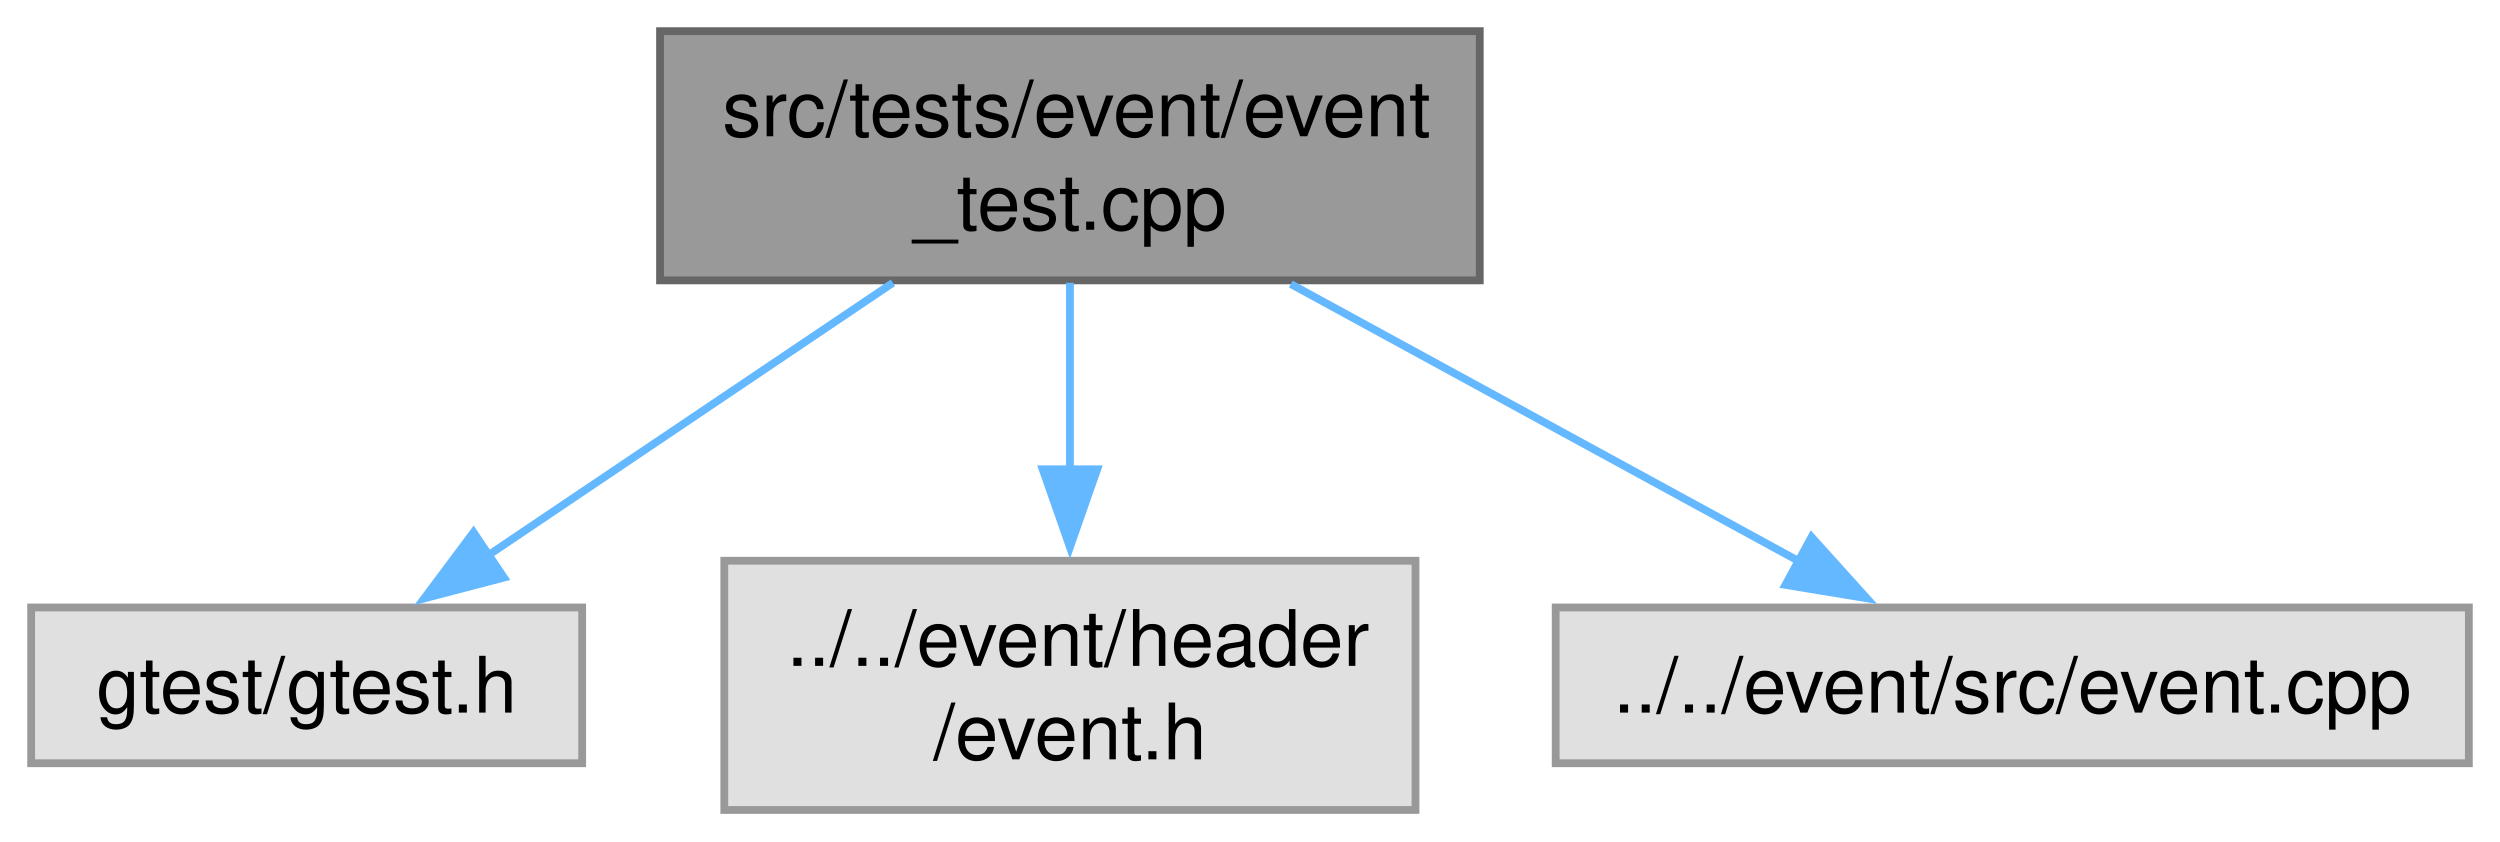
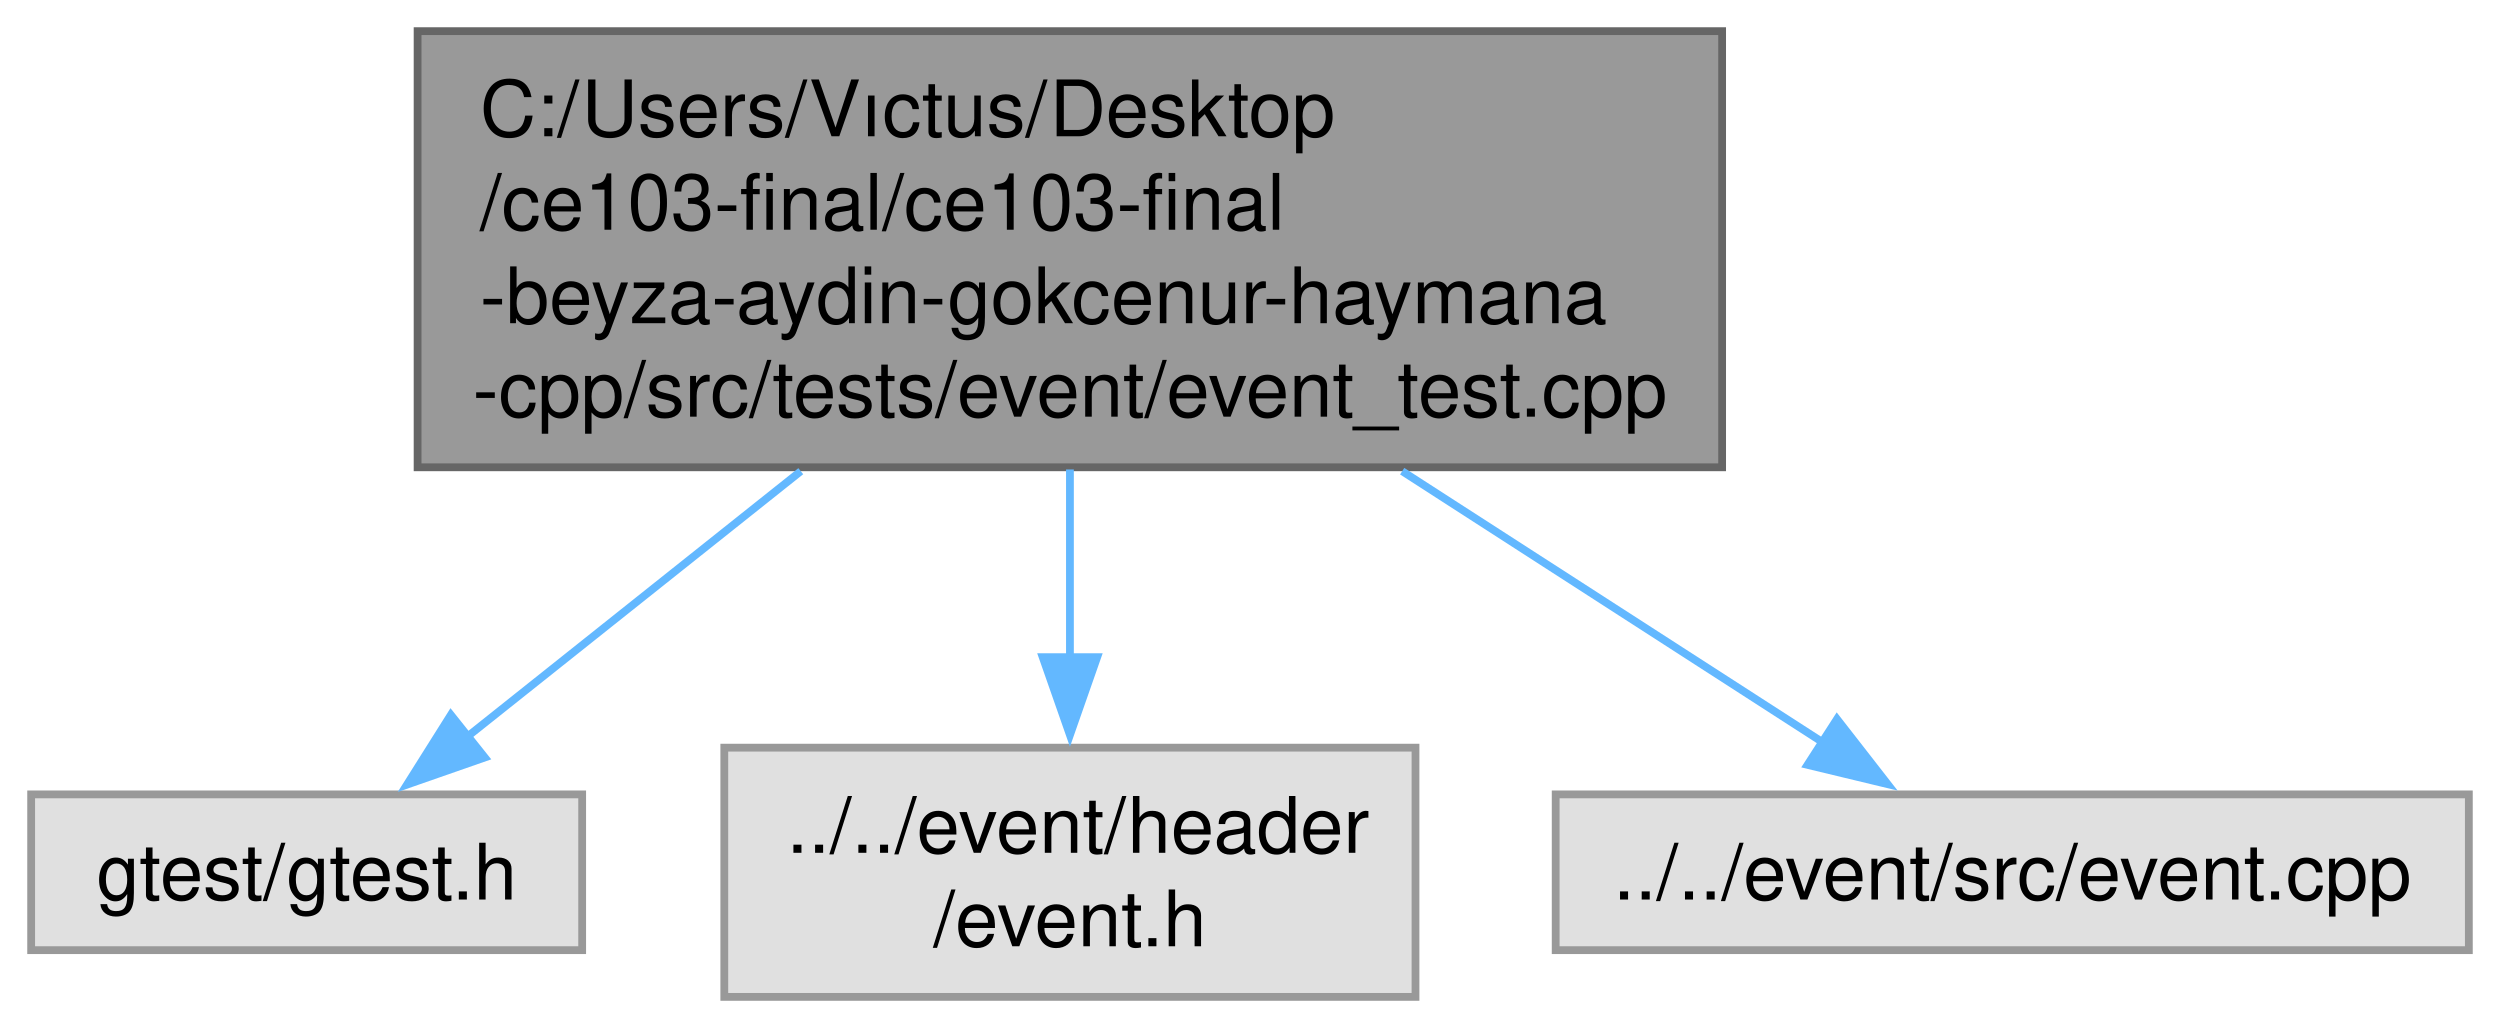
- <svg xmlns="http://www.w3.org/2000/svg" xmlns:xlink="http://www.w3.org/1999/xlink" width="321pt" height="108pt" viewBox="0.00 0.00 321.00 108.00">
-   <g id="graph0" class="graph" transform="scale(1 1) rotate(0) translate(4 104)">
+ <svg xmlns="http://www.w3.org/2000/svg" xmlns:xlink="http://www.w3.org/1999/xlink" width="321pt" height="132pt" viewBox="0.00 0.00 321.00 132.00">
+   <g id="graph0" class="graph" transform="scale(1 1) rotate(0) translate(4 128)">
    <g id="Node000001" class="node">
      <g id="a_Node000001">
        <a xlink:title=" ">
-           <polygon fill="#999999" stroke="#666666" points="186,-100 80.75,-100 80.75,-68 186,-68 186,-100" />
-           <text text-anchor="start" x="88.75" y="-86.5" font-family="Helvetica,sans-Serif" font-size="10.00">src/tests/event/event</text>
-           <text text-anchor="middle" x="133.38" y="-74.5" font-family="Helvetica,sans-Serif" font-size="10.00">_test.cpp</text>
+           <polygon fill="#999999" stroke="#666666" points="217.12,-124 49.62,-124 49.62,-68 217.12,-68 217.12,-124" />
+           <text text-anchor="start" x="57.62" y="-110.5" font-family="Helvetica,sans-Serif" font-size="10.00">C:/Users/Vıctus/Desktop</text>
+           <text text-anchor="start" x="57.62" y="-98.5" font-family="Helvetica,sans-Serif" font-size="10.00">/ce103-final/ce103-final</text>
+           <text text-anchor="start" x="57.62" y="-86.5" font-family="Helvetica,sans-Serif" font-size="10.00">-beyza-aydin-gokcenur-haymana</text>
+           <text text-anchor="middle" x="133.38" y="-74.5" font-family="Helvetica,sans-Serif" font-size="10.00">-cpp/src/tests/event/event_test.cpp</text>
        </a>
      </g>
    </g>
    <g id="Node000002" class="node">
      <g id="a_Node000002">
        <a xlink:title=" ">
          <polygon fill="#e0e0e0" stroke="#999999" points="70.75,-26 0,-26 0,-6 70.75,-6 70.75,-26" />
          <text text-anchor="middle" x="35.38" y="-12.5" font-family="Helvetica,sans-Serif" font-size="10.00">gtest/gtest.h</text>
        </a>
      </g>
    </g>
    <g id="edge1_Node000001_Node000002" class="edge">
      <g id="a_edge1_Node000001_Node000002">
        <a xlink:title=" ">
-           <path fill="none" stroke="#63b8ff" d="M110.65,-67.69C95.06,-57.2 74.44,-43.31 58.73,-32.73" />
-           <polygon fill="#63b8ff" stroke="#63b8ff" points="60.71,-29.84 50.46,-27.16 56.8,-35.65 60.71,-29.84" />
+           <path fill="none" stroke="#63b8ff" d="M98.82,-67.5C84.42,-56.04 68.19,-43.12 55.75,-33.21" />
+           <polygon fill="#63b8ff" stroke="#63b8ff" points="58.25,-30.74 48.25,-27.25 53.89,-36.21 58.25,-30.74" />
        </a>
      </g>
    </g>
    <g id="Node000003" class="node">
      <g id="a_Node000003">
        <a xlink:title=" ">
          <polygon fill="#e0e0e0" stroke="#999999" points="177.75,-32 89,-32 89,0 177.75,0 177.75,-32" />
          <text text-anchor="start" x="97" y="-18.5" font-family="Helvetica,sans-Serif" font-size="10.00">../../event/header</text>
          <text text-anchor="middle" x="133.38" y="-6.5" font-family="Helvetica,sans-Serif" font-size="10.00">/event.h</text>
        </a>
      </g>
    </g>
    <g id="edge2_Node000001_Node000003" class="edge">
      <g id="a_edge2_Node000001_Node000003">
        <a xlink:title=" ">
-           <path fill="none" stroke="#63b8ff" d="M133.38,-67.69C133.38,-60.53 133.38,-51.79 133.38,-43.59" />
-           <polygon fill="#63b8ff" stroke="#63b8ff" points="136.88,-43.74 133.38,-33.74 129.88,-43.74 136.88,-43.74" />
+           <path fill="none" stroke="#63b8ff" d="M133.38,-67.72C133.38,-59.88 133.38,-51.34 133.38,-43.54" />
+           <polygon fill="#63b8ff" stroke="#63b8ff" points="136.88,-43.62 133.38,-33.62 129.88,-43.62 136.88,-43.62" />
        </a>
      </g>
    </g>
    <g id="Node000004" class="node">
      <g id="a_Node000004">
        <a xlink:title=" ">
          <polygon fill="#e0e0e0" stroke="#999999" points="313,-26 195.75,-26 195.75,-6 313,-6 313,-26" />
          <text text-anchor="middle" x="254.38" y="-12.5" font-family="Helvetica,sans-Serif" font-size="10.00">../../event/src/event.cpp</text>
        </a>
      </g>
    </g>
    <g id="edge3_Node000001_Node000004" class="edge">
      <g id="a_edge3_Node000001_Node000004">
        <a xlink:title=" ">
-           <path fill="none" stroke="#63b8ff" d="M161.74,-67.53C181.43,-56.79 207.51,-42.56 226.98,-31.94" />
-           <polygon fill="#63b8ff" stroke="#63b8ff" points="228.6,-35.05 235.7,-27.18 225.25,-28.9 228.6,-35.05" />
+           <path fill="none" stroke="#63b8ff" d="M176.04,-67.5C194.23,-55.77 214.79,-42.52 230.28,-32.53" />
+           <polygon fill="#63b8ff" stroke="#63b8ff" points="231.87,-35.67 238.38,-27.31 228.08,-29.79 231.87,-35.67" />
        </a>
      </g>
    </g>
  </g>
</svg>
